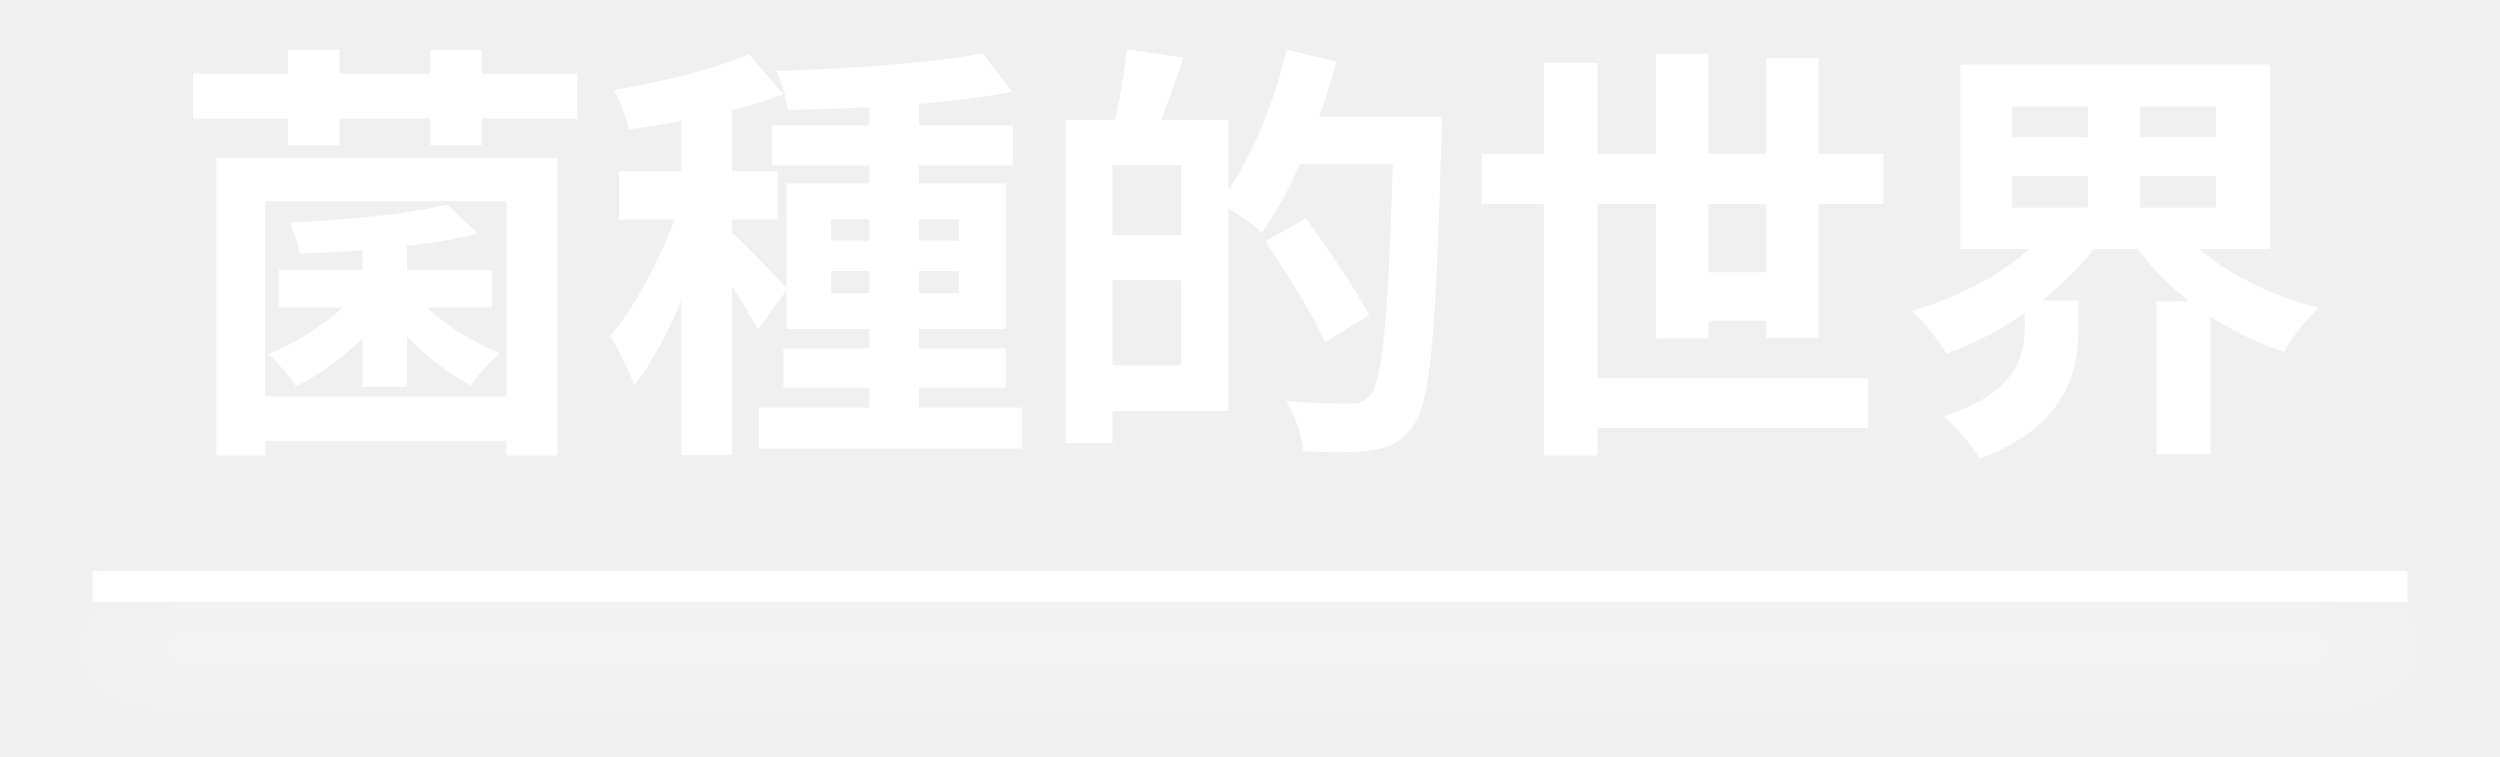
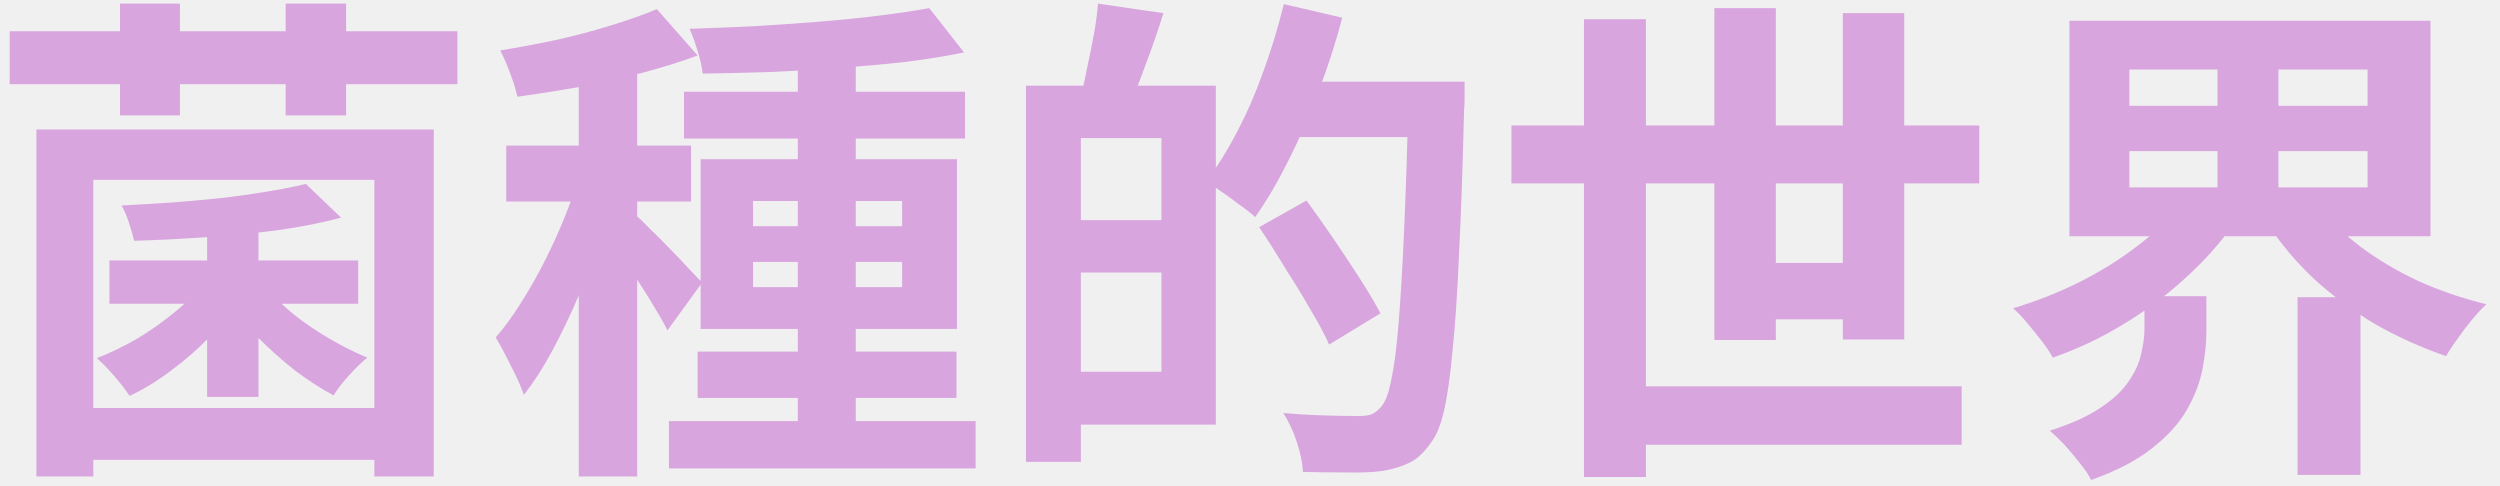
- <svg xmlns="http://www.w3.org/2000/svg" width="162" height="49" viewBox="0 0 162 49" fill="none">
-   <path d="M18.056 17.508H31.888V19.916H18.056V17.508ZM23.488 15.044H26.372V25.068H23.488V15.044ZM28.976 13.252L30.964 15.128C27.8 15.94 23.236 16.332 19.428 16.416C19.344 15.884 19.036 14.96 18.756 14.428C22.368 14.26 26.624 13.868 28.976 13.252ZM23.236 18.768L25.392 19.608C23.992 21.764 21.5 23.92 19.176 25.04C18.784 24.396 17.944 23.416 17.356 22.94C19.568 22.1 21.976 20.448 23.236 18.768ZM12.512 4.768H37.404V7.68H12.512V4.768ZM15.648 25.684H34.38V28.568H15.648V25.684ZM18.672 3.228H22.004V9.416H18.672V3.228ZM27.884 3.228H31.216V9.416H27.884V3.228ZM14.024 10.228H36.116V29.52H32.812V13.028H17.188V29.52H14.024V10.228ZM26.82 19.02C28.024 20.532 30.376 22.1 32.392 22.884C31.776 23.388 30.936 24.34 30.516 24.984C28.472 23.92 26.092 21.82 24.748 19.916L26.82 19.02ZM56.332 5.608H59.552V27.784H56.332V5.608ZM50.032 8.128H65.628V10.732H50.032V8.128ZM49.192 26.412H66.216V29.072H49.192V26.412ZM50.76 22.576H65.18V25.124H50.76V22.576ZM63.668 3.452L65.6 5.944C61.54 6.728 55.8 7.064 51.04 7.12C50.984 6.392 50.62 5.272 50.312 4.6C54.932 4.46 60.364 4.096 63.668 3.452ZM53.868 17.564V18.992H62.128V17.564H53.868ZM53.868 14.204V15.604H62.128V14.204H53.868ZM50.956 11.88H65.18V21.316H50.956V11.88ZM44.152 5.832H47.428V29.492H44.152V5.832ZM40.12 11.096H50.396V14.232H40.12V11.096ZM44.348 12.356L46.308 13.224C45.244 17.228 43.256 22.212 41.1 24.984C40.792 24.004 40.064 22.604 39.532 21.764C41.492 19.524 43.452 15.464 44.348 12.356ZM48.52 3.508L50.76 6.112C47.904 7.204 44.012 7.96 40.736 8.38C40.596 7.652 40.176 6.532 39.784 5.832C42.892 5.3 46.364 4.488 48.52 3.508ZM47.344 14.988C48.044 15.576 50.48 18.096 51.012 18.74L49.108 21.372C48.436 20.028 46.756 17.48 45.888 16.304L47.344 14.988ZM71.004 7.764H79.6V26.636H71.004V23.668H76.548V10.704H71.004V7.764ZM69.044 7.764H72.096V28.708H69.044V7.764ZM70.864 15.24H78.032V18.152H70.864V15.24ZM73.02 3.2L76.688 3.732C76.044 5.636 75.344 7.624 74.784 8.94L72.096 8.352C72.488 6.896 72.88 4.74 73.02 3.2ZM83.296 7.568H91.472V10.62H83.296V7.568ZM90.324 7.568H93.432C93.432 7.568 93.432 8.66 93.404 9.08C93.04 21.68 92.704 26.132 91.556 27.616C90.772 28.708 89.988 29.016 88.84 29.184C87.776 29.352 86.068 29.324 84.444 29.24C84.388 28.316 83.94 26.888 83.324 25.992C85.144 26.132 86.824 26.16 87.524 26.16C88.084 26.16 88.392 26.048 88.756 25.656C89.652 24.704 90.016 19.888 90.324 8.212V7.568ZM83.38 3.228L86.6 3.984C85.508 8.128 83.688 12.384 81.784 15.072C81.168 14.512 79.796 13.56 79.012 13.112C80.888 10.76 82.484 6.952 83.38 3.228ZM82.008 15.632L84.64 14.148C86.012 16.08 87.86 18.768 88.728 20.42L85.872 22.156C85.116 20.448 83.352 17.704 82.008 15.632ZM96.008 9.976H122.048V13.224H96.008V9.976ZM101.804 24.508H121.04V27.728H101.804V24.508ZM108.72 17.648H115.916V20.784H108.72V17.648ZM100.04 4.068H103.512V29.52H100.04V4.068ZM107.32 3.48H110.708V21.932H107.32V3.48ZM114.46 3.76H117.848V21.876H114.46V3.76ZM130.392 11.404V13.448H143.608V11.404H130.392ZM130.392 6.896V8.884H143.608V6.896H130.392ZM127.032 4.18H147.108V16.136H127.032V4.18ZM140.836 14.372C142.684 16.892 146.324 18.964 150.244 19.944C149.488 20.616 148.48 21.932 148.004 22.8C143.888 21.456 140.248 18.768 138.008 15.408L140.836 14.372ZM133.192 14.344L136.16 15.492C133.892 18.74 130.112 21.484 126.136 22.912C125.632 22.072 124.624 20.812 123.896 20.14C127.676 19.076 131.344 16.864 133.192 14.344ZM131.204 19.468H134.676V21.4C134.676 24.088 133.864 27.672 128.264 29.716C127.816 28.876 126.696 27.616 125.968 26.972C130.644 25.46 131.204 23.08 131.204 21.288V19.468ZM135.292 5.552H138.68V14.792H135.292V5.552ZM139.744 19.524H143.244V29.436H139.744V19.524Z" fill="white" />
-   <g filter="url(#filter0_d_493_290)">
-     <line x1="6" y1="38" x2="156" y2="38" stroke="white" stroke-width="2" />
-   </g>
-   <defs>
-     <filter id="filter0_d_493_290" x="0" y="35" width="162" height="14" filterUnits="userSpaceOnUse" color-interpolation-filters="sRGB">
-       <feFlood flood-opacity="0" result="BackgroundImageFix" />
-       <feColorMatrix in="SourceAlpha" type="matrix" values="0 0 0 0 0 0 0 0 0 0 0 0 0 0 0 0 0 0 127 0" result="hardAlpha" />
-       <feOffset dy="4" />
-       <feGaussianBlur stdDeviation="3" />
-       <feComposite in2="hardAlpha" operator="out" />
-       <feColorMatrix type="matrix" values="0 0 0 0 1 0 0 0 0 1 0 0 0 0 1 0 0 0 0.9 0" />
-       <feBlend mode="normal" in2="BackgroundImageFix" result="effect1_dropShadow_493_290" />
-       <feBlend mode="normal" in="SourceGraphic" in2="effect1_dropShadow_493_290" result="shape" />
-     </filter>
-   </defs>
+ <svg xmlns="http://www.w3.org/2000/svg" width="139" height="27" viewBox="0 0 139 27" fill="none">
+   <path d="M6.084 14.48H19.916V16.888H6.084V14.48ZM11.516 12.044H14.372V22.068H11.516V12.044ZM17.004 10.224L18.964 12.1C17.937 12.38 16.761 12.613 15.436 12.8C14.129 12.968 12.785 13.099 11.404 13.192C10.041 13.285 8.725 13.351 7.456 13.388C7.4 13.127 7.307 12.8 7.176 12.408C7.045 11.997 6.905 11.671 6.756 11.428C7.671 11.372 8.604 11.316 9.556 11.26C10.508 11.185 11.441 11.101 12.356 11.008C13.271 10.896 14.12 10.775 14.904 10.644C15.707 10.513 16.407 10.373 17.004 10.224ZM11.264 15.768L13.392 16.608C12.944 17.317 12.375 18.017 11.684 18.708C11.012 19.399 10.284 20.033 9.5 20.612C8.735 21.191 7.969 21.657 7.204 22.012C6.999 21.695 6.719 21.331 6.364 20.92C6.009 20.509 5.683 20.173 5.384 19.912C6.112 19.632 6.849 19.277 7.596 18.848C8.343 18.4 9.033 17.915 9.668 17.392C10.321 16.869 10.853 16.328 11.264 15.768ZM0.54 1.74H25.432V4.68H0.54V1.74ZM3.648 22.684H22.38V25.568H3.648V22.684ZM6.672 0.2H10.004V6.416H6.672V0.2ZM15.884 0.2H19.244V6.416H15.884V0.2ZM2.024 7.2H24.116V26.492H20.812V10H5.188V26.492H2.024V7.2ZM14.82 16.02C15.231 16.505 15.744 17 16.36 17.504C16.976 17.989 17.639 18.437 18.348 18.848C19.057 19.259 19.748 19.604 20.42 19.884C20.121 20.127 19.785 20.453 19.412 20.864C19.039 21.275 18.749 21.648 18.544 21.984C17.853 21.611 17.144 21.153 16.416 20.612C15.707 20.052 15.035 19.455 14.4 18.82C13.765 18.167 13.224 17.523 12.776 16.888L14.82 16.02ZM44.36 2.608H47.58V24.756H44.36V2.608ZM38.032 5.1H53.656V7.704H38.032V5.1ZM37.192 23.412H54.244V26.044H37.192V23.412ZM38.788 19.548H53.18V22.124H38.788V19.548ZM51.668 0.452L53.6 2.916C52.592 3.121 51.491 3.299 50.296 3.448C49.101 3.579 47.869 3.691 46.6 3.784C45.331 3.877 44.052 3.952 42.764 4.008C41.476 4.045 40.244 4.073 39.068 4.092C39.031 3.737 38.937 3.317 38.788 2.832C38.639 2.347 38.489 1.936 38.34 1.6C39.497 1.563 40.683 1.516 41.896 1.46C43.128 1.385 44.332 1.301 45.508 1.208C46.684 1.115 47.795 1.003 48.84 0.872C49.904 0.741 50.847 0.601 51.668 0.452ZM41.868 14.564V15.964H50.156V14.564H41.868ZM41.868 11.176V12.576H50.156V11.176H41.868ZM38.956 8.852H53.208V18.288H38.956V8.852ZM32.18 2.832H35.428V26.492H32.18V2.832ZM28.148 8.096H38.424V11.204H28.148V8.096ZM32.348 9.356L34.308 10.196C34.047 11.204 33.729 12.249 33.356 13.332C32.983 14.415 32.572 15.488 32.124 16.552C31.676 17.597 31.2 18.587 30.696 19.52C30.192 20.453 29.669 21.265 29.128 21.956C28.96 21.471 28.717 20.929 28.4 20.332C28.101 19.716 27.821 19.193 27.56 18.764C28.045 18.204 28.521 17.551 28.988 16.804C29.473 16.039 29.931 15.227 30.36 14.368C30.789 13.509 31.172 12.651 31.508 11.792C31.844 10.933 32.124 10.121 32.348 9.356ZM36.52 0.508L38.788 3.084C37.836 3.439 36.791 3.765 35.652 4.064C34.513 4.363 33.347 4.624 32.152 4.848C30.976 5.053 29.847 5.231 28.764 5.38C28.689 5.007 28.559 4.577 28.372 4.092C28.185 3.588 27.999 3.159 27.812 2.804C28.839 2.636 29.884 2.44 30.948 2.216C32.031 1.973 33.048 1.703 34 1.404C34.971 1.105 35.811 0.807 36.52 0.508ZM35.372 11.988C35.54 12.119 35.792 12.361 36.128 12.716C36.483 13.052 36.856 13.425 37.248 13.836C37.659 14.247 38.023 14.629 38.34 14.984C38.657 15.32 38.891 15.563 39.04 15.712L37.108 18.372C36.94 18.017 36.716 17.616 36.436 17.168C36.175 16.72 35.885 16.253 35.568 15.768C35.269 15.283 34.971 14.825 34.672 14.396C34.373 13.948 34.112 13.584 33.888 13.304L35.372 11.988ZM59.004 4.764H67.6V23.608H59.004V20.668H64.576V7.676H59.004V4.764ZM57.044 4.764H60.096V25.68H57.044V4.764ZM58.892 12.24H66.032V15.152H58.892V12.24ZM61.048 0.2L64.688 0.732C64.389 1.684 64.063 2.627 63.708 3.56C63.372 4.493 63.064 5.287 62.784 5.94L60.096 5.324C60.227 4.839 60.348 4.297 60.46 3.7C60.591 3.103 60.712 2.496 60.824 1.88C60.936 1.264 61.011 0.704 61.048 0.2ZM71.296 4.54H79.5V7.62H71.296V4.54ZM78.324 4.54H81.432C81.432 4.54 81.432 4.643 81.432 4.848C81.432 5.035 81.432 5.249 81.432 5.492C81.432 5.735 81.423 5.921 81.404 6.052C81.329 9.207 81.236 11.885 81.124 14.088C81.031 16.272 80.909 18.083 80.76 19.52C80.629 20.939 80.471 22.049 80.284 22.852C80.097 23.655 79.855 24.243 79.556 24.616C79.183 25.157 78.781 25.531 78.352 25.736C77.923 25.941 77.428 26.091 76.868 26.184C76.327 26.259 75.655 26.287 74.852 26.268C74.068 26.268 73.265 26.259 72.444 26.24C72.425 25.773 72.313 25.223 72.108 24.588C71.903 23.972 71.651 23.431 71.352 22.964C72.248 23.039 73.079 23.085 73.844 23.104C74.628 23.123 75.197 23.132 75.552 23.132C75.832 23.132 76.056 23.104 76.224 23.048C76.411 22.973 76.588 22.843 76.756 22.656C76.999 22.413 77.195 21.919 77.344 21.172C77.512 20.407 77.652 19.333 77.764 17.952C77.876 16.571 77.979 14.825 78.072 12.716C78.165 10.607 78.249 8.096 78.324 5.184V4.54ZM71.38 0.228L74.628 0.984C74.273 2.347 73.835 3.709 73.312 5.072C72.808 6.435 72.248 7.723 71.632 8.936C71.035 10.131 70.419 11.176 69.784 12.072C69.597 11.885 69.327 11.671 68.972 11.428C68.636 11.167 68.291 10.915 67.936 10.672C67.6 10.429 67.301 10.243 67.04 10.112C67.656 9.309 68.235 8.385 68.776 7.34C69.336 6.276 69.831 5.137 70.26 3.924C70.708 2.692 71.081 1.46 71.38 0.228ZM70.008 12.632L72.64 11.148C73.107 11.783 73.601 12.483 74.124 13.248C74.647 14.013 75.141 14.76 75.608 15.488C76.075 16.216 76.457 16.86 76.756 17.42L73.9 19.156C73.639 18.577 73.284 17.915 72.836 17.168C72.407 16.421 71.94 15.656 71.436 14.872C70.951 14.069 70.475 13.323 70.008 12.632ZM84.036 6.976H110.048V10.196H84.036V6.976ZM89.804 21.48H109.068V24.728H89.804V21.48ZM96.748 14.62H103.916V17.756H96.748V14.62ZM88.068 1.068H91.512V26.52H88.068V1.068ZM95.32 0.452H98.736V18.904H95.32V0.452ZM102.46 0.732H105.876V18.876H102.46V0.732ZM118.392 8.404V10.42H131.636V8.404H118.392ZM118.392 3.868V5.884H131.636V3.868H118.392ZM115.06 1.152H135.136V13.136H115.06V1.152ZM128.864 11.344C129.48 12.184 130.264 12.968 131.216 13.696C132.187 14.424 133.269 15.068 134.464 15.628C135.677 16.169 136.937 16.599 138.244 16.916C138.001 17.14 137.74 17.42 137.46 17.756C137.18 18.092 136.909 18.447 136.648 18.82C136.387 19.175 136.172 19.501 136.004 19.8C134.641 19.333 133.335 18.745 132.084 18.036C130.852 17.308 129.713 16.468 128.668 15.516C127.641 14.545 126.764 13.5 126.036 12.38L128.864 11.344ZM121.22 11.344L124.16 12.492C123.413 13.556 122.508 14.564 121.444 15.516C120.399 16.468 119.251 17.317 118 18.064C116.768 18.811 115.48 19.417 114.136 19.884C113.987 19.604 113.781 19.296 113.52 18.96C113.259 18.624 112.988 18.288 112.708 17.952C112.428 17.616 112.167 17.345 111.924 17.14C113.175 16.767 114.388 16.291 115.564 15.712C116.759 15.115 117.841 14.443 118.812 13.696C119.801 12.949 120.604 12.165 121.22 11.344ZM119.232 16.468H122.676V18.4C122.676 19.072 122.601 19.791 122.452 20.556C122.303 21.303 122.013 22.049 121.584 22.796C121.155 23.543 120.511 24.252 119.652 24.924C118.812 25.596 117.683 26.184 116.264 26.688C116.133 26.408 115.928 26.1 115.648 25.764C115.387 25.428 115.107 25.092 114.808 24.756C114.509 24.439 114.229 24.168 113.968 23.944C115.144 23.571 116.077 23.151 116.768 22.684C117.477 22.217 118 21.732 118.336 21.228C118.691 20.724 118.924 20.22 119.036 19.716C119.167 19.193 119.232 18.708 119.232 18.26V16.468ZM123.292 2.552H126.68V11.764H123.292V2.552ZM127.744 16.524H131.244V26.408H127.744V16.524Z" fill="#D8A5DF" />
</svg>
